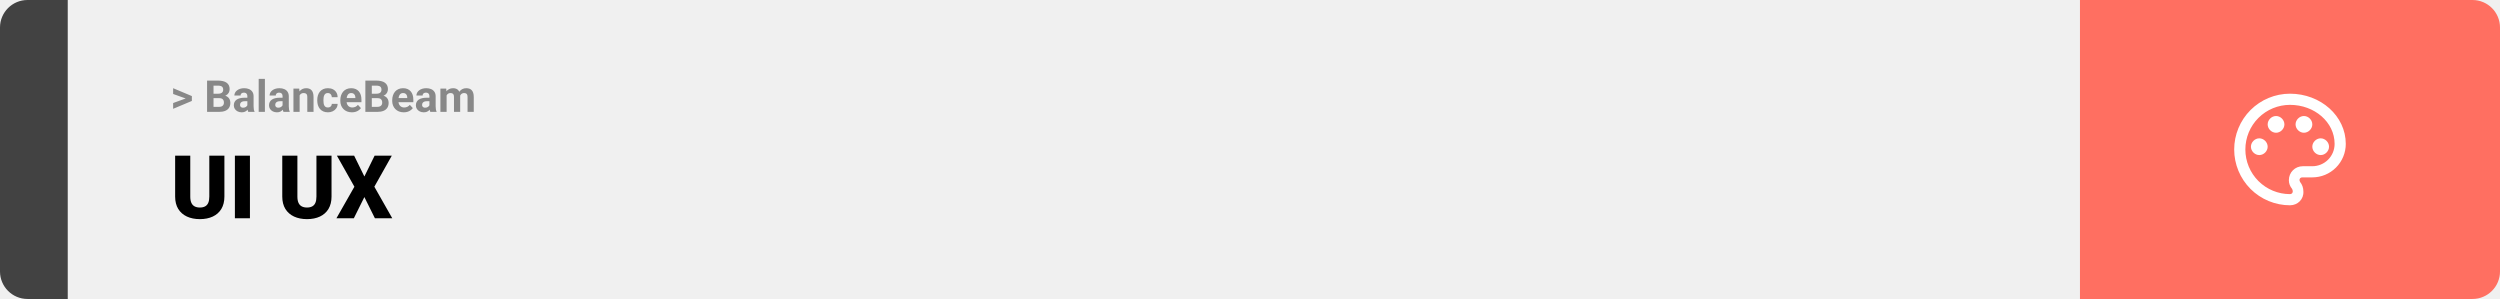
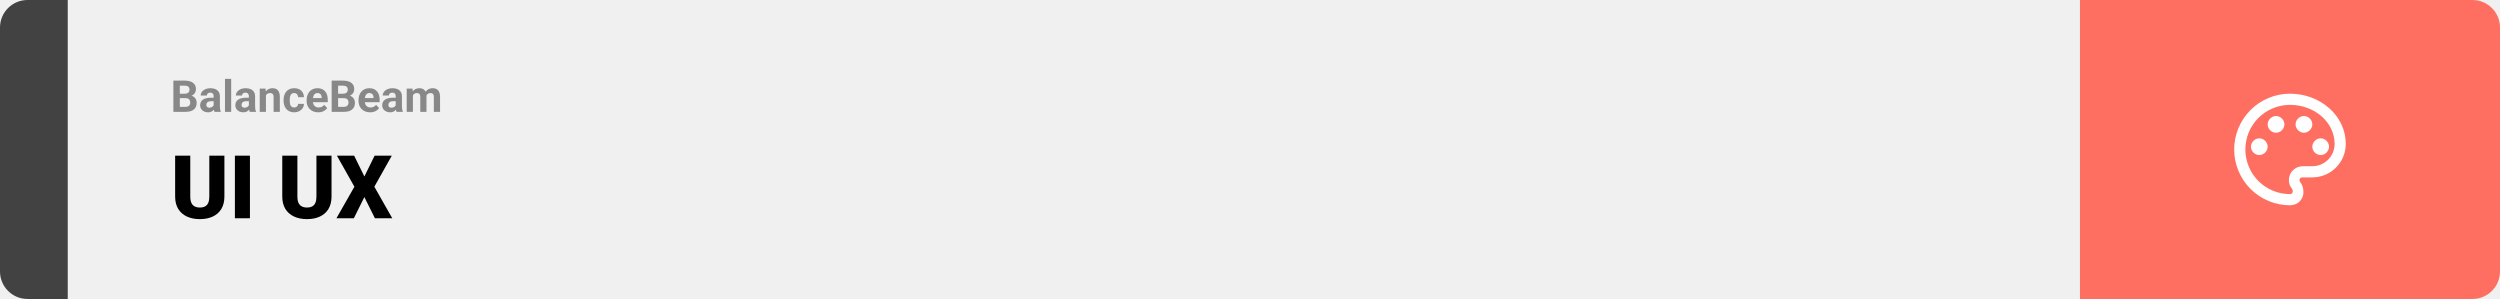
<svg xmlns="http://www.w3.org/2000/svg" width="1363" height="163" viewBox="0 0 1363 163" fill="none">
  <path d="M0 15C0 6.716 6.716 0 15 0H37V163H15C6.716 163 0 156.284 0 148V15Z" fill="#424242" />
  <rect width="1097" height="163" transform="translate(37)" fill="#F0F0F0" />
-   <path d="M101.906 53.922L94.394 51.238V48.086L104.602 52.375V54.637L101.906 53.922ZM94.394 56.172L101.918 53.43L104.602 52.785V55.035L94.394 59.324V56.172ZM119.578 53.512H115.195L115.172 51.098H118.852C119.5 51.098 120.031 51.016 120.445 50.852C120.859 50.68 121.168 50.434 121.371 50.113C121.582 49.785 121.688 49.387 121.688 48.918C121.688 48.387 121.586 47.957 121.383 47.629C121.188 47.301 120.879 47.062 120.457 46.914C120.043 46.766 119.508 46.691 118.852 46.691H116.414V61H112.898V43.938H118.852C119.844 43.938 120.73 44.031 121.512 44.219C122.301 44.406 122.969 44.691 123.516 45.074C124.062 45.457 124.48 45.941 124.77 46.527C125.059 47.105 125.203 47.793 125.203 48.59C125.203 49.293 125.043 49.941 124.723 50.535C124.41 51.129 123.914 51.613 123.234 51.988C122.562 52.363 121.684 52.57 120.598 52.609L119.578 53.512ZM119.426 61H114.234L115.605 58.258H119.426C120.043 58.258 120.547 58.16 120.938 57.965C121.328 57.762 121.617 57.488 121.805 57.145C121.992 56.801 122.086 56.406 122.086 55.961C122.086 55.461 122 55.027 121.828 54.66C121.664 54.293 121.398 54.012 121.031 53.816C120.664 53.613 120.18 53.512 119.578 53.512H116.191L116.215 51.098H120.434L121.242 52.047C122.281 52.031 123.117 52.215 123.75 52.598C124.391 52.973 124.855 53.461 125.145 54.062C125.441 54.664 125.59 55.309 125.59 55.996C125.59 57.09 125.352 58.012 124.875 58.762C124.398 59.504 123.699 60.062 122.777 60.438C121.863 60.812 120.746 61 119.426 61ZM134.859 58.141V52.492C134.859 52.086 134.793 51.738 134.66 51.449C134.527 51.152 134.32 50.922 134.039 50.758C133.766 50.594 133.41 50.512 132.973 50.512C132.598 50.512 132.273 50.578 132 50.711C131.727 50.836 131.516 51.02 131.367 51.262C131.219 51.496 131.145 51.773 131.145 52.094H127.77C127.77 51.555 127.895 51.043 128.145 50.559C128.395 50.074 128.758 49.648 129.234 49.281C129.711 48.906 130.277 48.613 130.934 48.402C131.598 48.191 132.34 48.086 133.16 48.086C134.145 48.086 135.02 48.25 135.785 48.578C136.551 48.906 137.152 49.398 137.59 50.055C138.035 50.711 138.258 51.531 138.258 52.516V57.941C138.258 58.637 138.301 59.207 138.387 59.652C138.473 60.09 138.598 60.473 138.762 60.801V61H135.352C135.188 60.656 135.062 60.227 134.977 59.711C134.898 59.188 134.859 58.664 134.859 58.141ZM135.305 53.277L135.328 55.188H133.441C132.996 55.188 132.609 55.238 132.281 55.34C131.953 55.441 131.684 55.586 131.473 55.773C131.262 55.953 131.105 56.164 131.004 56.406C130.91 56.648 130.863 56.914 130.863 57.203C130.863 57.492 130.93 57.754 131.062 57.988C131.195 58.215 131.387 58.395 131.637 58.527C131.887 58.652 132.18 58.715 132.516 58.715C133.023 58.715 133.465 58.613 133.84 58.41C134.215 58.207 134.504 57.957 134.707 57.66C134.918 57.363 135.027 57.082 135.035 56.816L135.926 58.246C135.801 58.566 135.629 58.898 135.41 59.242C135.199 59.586 134.93 59.91 134.602 60.215C134.273 60.512 133.879 60.758 133.418 60.953C132.957 61.141 132.41 61.234 131.777 61.234C130.973 61.234 130.242 61.074 129.586 60.754C128.938 60.426 128.422 59.977 128.039 59.406C127.664 58.828 127.477 58.172 127.477 57.438C127.477 56.773 127.602 56.184 127.852 55.668C128.102 55.152 128.469 54.719 128.953 54.367C129.445 54.008 130.059 53.738 130.793 53.559C131.527 53.371 132.379 53.277 133.348 53.277H135.305ZM144.422 43V61H141.035V43H144.422ZM154.055 58.141V52.492C154.055 52.086 153.988 51.738 153.855 51.449C153.723 51.152 153.516 50.922 153.234 50.758C152.961 50.594 152.605 50.512 152.168 50.512C151.793 50.512 151.469 50.578 151.195 50.711C150.922 50.836 150.711 51.02 150.562 51.262C150.414 51.496 150.34 51.773 150.34 52.094H146.965C146.965 51.555 147.09 51.043 147.34 50.559C147.59 50.074 147.953 49.648 148.43 49.281C148.906 48.906 149.473 48.613 150.129 48.402C150.793 48.191 151.535 48.086 152.355 48.086C153.34 48.086 154.215 48.25 154.98 48.578C155.746 48.906 156.348 49.398 156.785 50.055C157.23 50.711 157.453 51.531 157.453 52.516V57.941C157.453 58.637 157.496 59.207 157.582 59.652C157.668 60.09 157.793 60.473 157.957 60.801V61H154.547C154.383 60.656 154.258 60.227 154.172 59.711C154.094 59.188 154.055 58.664 154.055 58.141ZM154.5 53.277L154.523 55.188H152.637C152.191 55.188 151.805 55.238 151.477 55.34C151.148 55.441 150.879 55.586 150.668 55.773C150.457 55.953 150.301 56.164 150.199 56.406C150.105 56.648 150.059 56.914 150.059 57.203C150.059 57.492 150.125 57.754 150.258 57.988C150.391 58.215 150.582 58.395 150.832 58.527C151.082 58.652 151.375 58.715 151.711 58.715C152.219 58.715 152.66 58.613 153.035 58.41C153.41 58.207 153.699 57.957 153.902 57.66C154.113 57.363 154.223 57.082 154.23 56.816L155.121 58.246C154.996 58.566 154.824 58.898 154.605 59.242C154.395 59.586 154.125 59.91 153.797 60.215C153.469 60.512 153.074 60.758 152.613 60.953C152.152 61.141 151.605 61.234 150.973 61.234C150.168 61.234 149.438 61.074 148.781 60.754C148.133 60.426 147.617 59.977 147.234 59.406C146.859 58.828 146.672 58.172 146.672 57.438C146.672 56.773 146.797 56.184 147.047 55.668C147.297 55.152 147.664 54.719 148.148 54.367C148.641 54.008 149.254 53.738 149.988 53.559C150.723 53.371 151.574 53.277 152.543 53.277H154.5ZM163.359 51.027V61H159.984V48.32H163.148L163.359 51.027ZM162.867 54.215H161.953C161.953 53.277 162.074 52.434 162.316 51.684C162.559 50.926 162.898 50.281 163.336 49.75C163.773 49.211 164.293 48.801 164.895 48.52C165.504 48.23 166.184 48.086 166.934 48.086C167.527 48.086 168.07 48.172 168.562 48.344C169.055 48.516 169.477 48.789 169.828 49.164C170.188 49.539 170.461 50.035 170.648 50.652C170.844 51.27 170.941 52.023 170.941 52.914V61H167.543V52.902C167.543 52.34 167.465 51.902 167.309 51.59C167.152 51.277 166.922 51.059 166.617 50.934C166.32 50.801 165.953 50.734 165.516 50.734C165.062 50.734 164.668 50.824 164.332 51.004C164.004 51.184 163.73 51.434 163.512 51.754C163.301 52.066 163.141 52.434 163.031 52.855C162.922 53.277 162.867 53.73 162.867 54.215ZM178.746 58.598C179.16 58.598 179.527 58.52 179.848 58.363C180.168 58.199 180.418 57.973 180.598 57.684C180.785 57.387 180.883 57.039 180.891 56.641H184.066C184.059 57.531 183.82 58.324 183.352 59.02C182.883 59.707 182.254 60.25 181.465 60.648C180.676 61.039 179.793 61.234 178.816 61.234C177.832 61.234 176.973 61.07 176.238 60.742C175.512 60.414 174.906 59.961 174.422 59.383C173.938 58.797 173.574 58.117 173.332 57.344C173.09 56.562 172.969 55.727 172.969 54.836V54.496C172.969 53.598 173.09 52.762 173.332 51.988C173.574 51.207 173.938 50.527 174.422 49.949C174.906 49.363 175.512 48.906 176.238 48.578C176.965 48.25 177.816 48.086 178.793 48.086C179.832 48.086 180.742 48.285 181.523 48.684C182.312 49.082 182.93 49.652 183.375 50.395C183.828 51.129 184.059 52 184.066 53.008H180.891C180.883 52.586 180.793 52.203 180.621 51.859C180.457 51.516 180.215 51.242 179.895 51.039C179.582 50.828 179.195 50.723 178.734 50.723C178.242 50.723 177.84 50.828 177.527 51.039C177.215 51.242 176.973 51.523 176.801 51.883C176.629 52.234 176.508 52.637 176.438 53.09C176.375 53.535 176.344 54.004 176.344 54.496V54.836C176.344 55.328 176.375 55.801 176.438 56.254C176.5 56.707 176.617 57.109 176.789 57.461C176.969 57.812 177.215 58.09 177.527 58.293C177.84 58.496 178.246 58.598 178.746 58.598ZM191.859 61.234C190.875 61.234 189.992 61.078 189.211 60.766C188.43 60.445 187.766 60.004 187.219 59.441C186.68 58.879 186.266 58.227 185.977 57.484C185.688 56.734 185.543 55.938 185.543 55.094V54.625C185.543 53.664 185.68 52.785 185.953 51.988C186.227 51.191 186.617 50.5 187.125 49.914C187.641 49.328 188.266 48.879 189 48.566C189.734 48.246 190.562 48.086 191.484 48.086C192.383 48.086 193.18 48.234 193.875 48.531C194.57 48.828 195.152 49.25 195.621 49.797C196.098 50.344 196.457 51 196.699 51.766C196.941 52.523 197.062 53.367 197.062 54.297V55.703H186.984V53.453H193.746V53.195C193.746 52.727 193.66 52.309 193.488 51.941C193.324 51.566 193.074 51.27 192.738 51.051C192.402 50.832 191.973 50.723 191.449 50.723C191.004 50.723 190.621 50.82 190.301 51.016C189.98 51.211 189.719 51.484 189.516 51.836C189.32 52.188 189.172 52.602 189.07 53.078C188.977 53.547 188.93 54.062 188.93 54.625V55.094C188.93 55.602 189 56.07 189.141 56.5C189.289 56.93 189.496 57.301 189.762 57.613C190.035 57.926 190.363 58.168 190.746 58.34C191.137 58.512 191.578 58.598 192.07 58.598C192.68 58.598 193.246 58.48 193.77 58.246C194.301 58.004 194.758 57.641 195.141 57.156L196.781 58.938C196.516 59.32 196.152 59.688 195.691 60.039C195.238 60.391 194.691 60.68 194.051 60.906C193.41 61.125 192.68 61.234 191.859 61.234ZM205.875 53.512H201.492L201.469 51.098H205.148C205.797 51.098 206.328 51.016 206.742 50.852C207.156 50.68 207.465 50.434 207.668 50.113C207.879 49.785 207.984 49.387 207.984 48.918C207.984 48.387 207.883 47.957 207.68 47.629C207.484 47.301 207.176 47.062 206.754 46.914C206.34 46.766 205.805 46.691 205.148 46.691H202.711V61H199.195V43.938H205.148C206.141 43.938 207.027 44.031 207.809 44.219C208.598 44.406 209.266 44.691 209.812 45.074C210.359 45.457 210.777 45.941 211.066 46.527C211.355 47.105 211.5 47.793 211.5 48.59C211.5 49.293 211.34 49.941 211.02 50.535C210.707 51.129 210.211 51.613 209.531 51.988C208.859 52.363 207.98 52.57 206.895 52.609L205.875 53.512ZM205.723 61H200.531L201.902 58.258H205.723C206.34 58.258 206.844 58.16 207.234 57.965C207.625 57.762 207.914 57.488 208.102 57.145C208.289 56.801 208.383 56.406 208.383 55.961C208.383 55.461 208.297 55.027 208.125 54.66C207.961 54.293 207.695 54.012 207.328 53.816C206.961 53.613 206.477 53.512 205.875 53.512H202.488L202.512 51.098H206.73L207.539 52.047C208.578 52.031 209.414 52.215 210.047 52.598C210.688 52.973 211.152 53.461 211.441 54.062C211.738 54.664 211.887 55.309 211.887 55.996C211.887 57.09 211.648 58.012 211.172 58.762C210.695 59.504 209.996 60.062 209.074 60.438C208.16 60.812 207.043 61 205.723 61ZM220.148 61.234C219.164 61.234 218.281 61.078 217.5 60.766C216.719 60.445 216.055 60.004 215.508 59.441C214.969 58.879 214.555 58.227 214.266 57.484C213.977 56.734 213.832 55.938 213.832 55.094V54.625C213.832 53.664 213.969 52.785 214.242 51.988C214.516 51.191 214.906 50.5 215.414 49.914C215.93 49.328 216.555 48.879 217.289 48.566C218.023 48.246 218.852 48.086 219.773 48.086C220.672 48.086 221.469 48.234 222.164 48.531C222.859 48.828 223.441 49.25 223.91 49.797C224.387 50.344 224.746 51 224.988 51.766C225.23 52.523 225.352 53.367 225.352 54.297V55.703H215.273V53.453H222.035V53.195C222.035 52.727 221.949 52.309 221.777 51.941C221.613 51.566 221.363 51.27 221.027 51.051C220.691 50.832 220.262 50.723 219.738 50.723C219.293 50.723 218.91 50.82 218.59 51.016C218.27 51.211 218.008 51.484 217.805 51.836C217.609 52.188 217.461 52.602 217.359 53.078C217.266 53.547 217.219 54.062 217.219 54.625V55.094C217.219 55.602 217.289 56.07 217.43 56.5C217.578 56.93 217.785 57.301 218.051 57.613C218.324 57.926 218.652 58.168 219.035 58.34C219.426 58.512 219.867 58.598 220.359 58.598C220.969 58.598 221.535 58.48 222.059 58.246C222.59 58.004 223.047 57.641 223.43 57.156L225.07 58.938C224.805 59.32 224.441 59.688 223.98 60.039C223.527 60.391 222.98 60.68 222.34 60.906C221.699 61.125 220.969 61.234 220.148 61.234ZM234.117 58.141V52.492C234.117 52.086 234.051 51.738 233.918 51.449C233.785 51.152 233.578 50.922 233.297 50.758C233.023 50.594 232.668 50.512 232.23 50.512C231.855 50.512 231.531 50.578 231.258 50.711C230.984 50.836 230.773 51.02 230.625 51.262C230.477 51.496 230.402 51.773 230.402 52.094H227.027C227.027 51.555 227.152 51.043 227.402 50.559C227.652 50.074 228.016 49.648 228.492 49.281C228.969 48.906 229.535 48.613 230.191 48.402C230.855 48.191 231.598 48.086 232.418 48.086C233.402 48.086 234.277 48.25 235.043 48.578C235.809 48.906 236.41 49.398 236.848 50.055C237.293 50.711 237.516 51.531 237.516 52.516V57.941C237.516 58.637 237.559 59.207 237.645 59.652C237.73 60.09 237.855 60.473 238.02 60.801V61H234.609C234.445 60.656 234.32 60.227 234.234 59.711C234.156 59.188 234.117 58.664 234.117 58.141ZM234.562 53.277L234.586 55.188H232.699C232.254 55.188 231.867 55.238 231.539 55.34C231.211 55.441 230.941 55.586 230.73 55.773C230.52 55.953 230.363 56.164 230.262 56.406C230.168 56.648 230.121 56.914 230.121 57.203C230.121 57.492 230.188 57.754 230.32 57.988C230.453 58.215 230.645 58.395 230.895 58.527C231.145 58.652 231.438 58.715 231.773 58.715C232.281 58.715 232.723 58.613 233.098 58.41C233.473 58.207 233.762 57.957 233.965 57.66C234.176 57.363 234.285 57.082 234.293 56.816L235.184 58.246C235.059 58.566 234.887 58.898 234.668 59.242C234.457 59.586 234.188 59.91 233.859 60.215C233.531 60.512 233.137 60.758 232.676 60.953C232.215 61.141 231.668 61.234 231.035 61.234C230.23 61.234 229.5 61.074 228.844 60.754C228.195 60.426 227.68 59.977 227.297 59.406C226.922 58.828 226.734 58.172 226.734 57.438C226.734 56.773 226.859 56.184 227.109 55.668C227.359 55.152 227.727 54.719 228.211 54.367C228.703 54.008 229.316 53.738 230.051 53.559C230.785 53.371 231.637 53.277 232.605 53.277H234.562ZM243.492 50.945V61H240.105V48.32H243.281L243.492 50.945ZM243.023 54.215H242.086C242.086 53.332 242.191 52.52 242.402 51.777C242.621 51.027 242.938 50.379 243.352 49.832C243.773 49.277 244.293 48.848 244.91 48.543C245.527 48.238 246.242 48.086 247.055 48.086C247.617 48.086 248.133 48.172 248.602 48.344C249.07 48.508 249.473 48.77 249.809 49.129C250.152 49.48 250.418 49.941 250.605 50.512C250.793 51.074 250.887 51.75 250.887 52.539V61H247.512V52.914C247.512 52.336 247.434 51.891 247.277 51.578C247.121 51.266 246.898 51.047 246.609 50.922C246.328 50.797 245.988 50.734 245.59 50.734C245.152 50.734 244.77 50.824 244.441 51.004C244.121 51.184 243.855 51.434 243.645 51.754C243.434 52.066 243.277 52.434 243.176 52.855C243.074 53.277 243.023 53.73 243.023 54.215ZM250.57 53.828L249.363 53.98C249.363 53.152 249.465 52.383 249.668 51.672C249.879 50.961 250.188 50.336 250.594 49.797C251.008 49.258 251.52 48.84 252.129 48.543C252.738 48.238 253.441 48.086 254.238 48.086C254.848 48.086 255.402 48.176 255.902 48.355C256.402 48.527 256.828 48.805 257.18 49.188C257.539 49.562 257.812 50.055 258 50.664C258.195 51.273 258.293 52.02 258.293 52.902V61H254.906V52.902C254.906 52.316 254.828 51.871 254.672 51.566C254.523 51.254 254.305 51.039 254.016 50.922C253.734 50.797 253.398 50.734 253.008 50.734C252.602 50.734 252.246 50.816 251.941 50.98C251.637 51.137 251.383 51.355 251.18 51.637C250.977 51.918 250.824 52.246 250.723 52.621C250.621 52.988 250.57 53.391 250.57 53.828Z" fill="#888888" />
+   <path d="M101.203 53.512H96.82L96.797 51.098H100.477C101.125 51.098 101.656 51.016 102.07 50.852C102.484 50.68 102.793 50.434 102.996 50.113C103.207 49.785 103.312 49.387 103.312 48.918C103.312 48.387 103.211 47.957 103.008 47.629C102.812 47.301 102.504 47.062 102.082 46.914C101.668 46.766 101.133 46.691 100.477 46.691H98.039V61H94.523V43.938H100.477C101.469 43.938 102.355 44.031 103.137 44.219C103.926 44.406 104.594 44.691 105.141 45.074C105.688 45.457 106.105 45.941 106.395 46.527C106.684 47.105 106.828 47.793 106.828 48.59C106.828 49.293 106.668 49.941 106.348 50.535C106.035 51.129 105.539 51.613 104.859 51.988C104.188 52.363 103.309 52.57 102.223 52.609L101.203 53.512ZM101.051 61H95.859L97.231 58.258H101.051C101.668 58.258 102.172 58.16 102.562 57.965C102.953 57.762 103.242 57.488 103.43 57.145C103.617 56.801 103.711 56.406 103.711 55.961C103.711 55.461 103.625 55.027 103.453 54.66C103.289 54.293 103.023 54.012 102.656 53.816C102.289 53.613 101.805 53.512 101.203 53.512H97.816L97.84 51.098H102.059L102.867 52.047C103.906 52.031 104.742 52.215 105.375 52.598C106.016 52.973 106.48 53.461 106.77 54.062C107.066 54.664 107.215 55.309 107.215 55.996C107.215 57.09 106.977 58.012 106.5 58.762C106.023 59.504 105.324 60.062 104.402 60.438C103.488 60.812 102.371 61 101.051 61ZM116.484 58.141V52.492C116.484 52.086 116.418 51.738 116.285 51.449C116.152 51.152 115.945 50.922 115.664 50.758C115.391 50.594 115.035 50.512 114.598 50.512C114.223 50.512 113.898 50.578 113.625 50.711C113.352 50.836 113.141 51.02 112.992 51.262C112.844 51.496 112.77 51.773 112.77 52.094H109.395C109.395 51.555 109.52 51.043 109.77 50.559C110.02 50.074 110.383 49.648 110.859 49.281C111.336 48.906 111.902 48.613 112.559 48.402C113.223 48.191 113.965 48.086 114.785 48.086C115.77 48.086 116.645 48.25 117.41 48.578C118.176 48.906 118.777 49.398 119.215 50.055C119.66 50.711 119.883 51.531 119.883 52.516V57.941C119.883 58.637 119.926 59.207 120.012 59.652C120.098 60.09 120.223 60.473 120.387 60.801V61H116.977C116.812 60.656 116.688 60.227 116.602 59.711C116.523 59.188 116.484 58.664 116.484 58.141ZM116.93 53.277L116.953 55.188H115.066C114.621 55.188 114.234 55.238 113.906 55.34C113.578 55.441 113.309 55.586 113.098 55.773C112.887 55.953 112.73 56.164 112.629 56.406C112.535 56.648 112.488 56.914 112.488 57.203C112.488 57.492 112.555 57.754 112.688 57.988C112.82 58.215 113.012 58.395 113.262 58.527C113.512 58.652 113.805 58.715 114.141 58.715C114.648 58.715 115.09 58.613 115.465 58.41C115.84 58.207 116.129 57.957 116.332 57.66C116.543 57.363 116.652 57.082 116.66 56.816L117.551 58.246C117.426 58.566 117.254 58.898 117.035 59.242C116.824 59.586 116.555 59.91 116.227 60.215C115.898 60.512 115.504 60.758 115.043 60.953C114.582 61.141 114.035 61.234 113.402 61.234C112.598 61.234 111.867 61.074 111.211 60.754C110.562 60.426 110.047 59.977 109.664 59.406C109.289 58.828 109.102 58.172 109.102 57.438C109.102 56.773 109.227 56.184 109.477 55.668C109.727 55.152 110.094 54.719 110.578 54.367C111.07 54.008 111.684 53.738 112.418 53.559C113.152 53.371 114.004 53.277 114.973 53.277H116.93ZM126.047 43V61H122.66V43H126.047ZM135.68 58.141V52.492C135.68 52.086 135.613 51.738 135.48 51.449C135.348 51.152 135.141 50.922 134.859 50.758C134.586 50.594 134.23 50.512 133.793 50.512C133.418 50.512 133.094 50.578 132.82 50.711C132.547 50.836 132.336 51.02 132.188 51.262C132.039 51.496 131.965 51.773 131.965 52.094H128.59C128.59 51.555 128.715 51.043 128.965 50.559C129.215 50.074 129.578 49.648 130.055 49.281C130.531 48.906 131.098 48.613 131.754 48.402C132.418 48.191 133.16 48.086 133.98 48.086C134.965 48.086 135.84 48.25 136.605 48.578C137.371 48.906 137.973 49.398 138.41 50.055C138.855 50.711 139.078 51.531 139.078 52.516V57.941C139.078 58.637 139.121 59.207 139.207 59.652C139.293 60.09 139.418 60.473 139.582 60.801V61H136.172C136.008 60.656 135.883 60.227 135.797 59.711C135.719 59.188 135.68 58.664 135.68 58.141ZM136.125 53.277L136.148 55.188H134.262C133.816 55.188 133.43 55.238 133.102 55.34C132.773 55.441 132.504 55.586 132.293 55.773C132.082 55.953 131.926 56.164 131.824 56.406C131.73 56.648 131.684 56.914 131.684 57.203C131.684 57.492 131.75 57.754 131.883 57.988C132.016 58.215 132.207 58.395 132.457 58.527C132.707 58.652 133 58.715 133.336 58.715C133.844 58.715 134.285 58.613 134.66 58.41C135.035 58.207 135.324 57.957 135.527 57.66C135.738 57.363 135.848 57.082 135.855 56.816L136.746 58.246C136.621 58.566 136.449 58.898 136.23 59.242C136.02 59.586 135.75 59.91 135.422 60.215C135.094 60.512 134.699 60.758 134.238 60.953C133.777 61.141 133.23 61.234 132.598 61.234C131.793 61.234 131.062 61.074 130.406 60.754C129.758 60.426 129.242 59.977 128.859 59.406C128.484 58.828 128.297 58.172 128.297 57.438C128.297 56.773 128.422 56.184 128.672 55.668C128.922 55.152 129.289 54.719 129.773 54.367C130.266 54.008 130.879 53.738 131.613 53.559C132.348 53.371 133.199 53.277 134.168 53.277H136.125ZM144.984 51.027V61H141.609V48.32H144.773L144.984 51.027ZM144.492 54.215H143.578C143.578 53.277 143.699 52.434 143.941 51.684C144.184 50.926 144.523 50.281 144.961 49.75C145.398 49.211 145.918 48.801 146.52 48.52C147.129 48.23 147.809 48.086 148.559 48.086C149.152 48.086 149.695 48.172 150.188 48.344C150.68 48.516 151.102 48.789 151.453 49.164C151.812 49.539 152.086 50.035 152.273 50.652C152.469 51.27 152.566 52.023 152.566 52.914V61H149.168V52.902C149.168 52.34 149.09 51.902 148.934 51.59C148.777 51.277 148.547 51.059 148.242 50.934C147.945 50.801 147.578 50.734 147.141 50.734C146.688 50.734 146.293 50.824 145.957 51.004C145.629 51.184 145.355 51.434 145.137 51.754C144.926 52.066 144.766 52.434 144.656 52.855C144.547 53.277 144.492 53.73 144.492 54.215ZM160.371 58.598C160.785 58.598 161.152 58.52 161.473 58.363C161.793 58.199 162.043 57.973 162.223 57.684C162.41 57.387 162.508 57.039 162.516 56.641H165.691C165.684 57.531 165.445 58.324 164.977 59.02C164.508 59.707 163.879 60.25 163.09 60.648C162.301 61.039 161.418 61.234 160.441 61.234C159.457 61.234 158.598 61.07 157.863 60.742C157.137 60.414 156.531 59.961 156.047 59.383C155.562 58.797 155.199 58.117 154.957 57.344C154.715 56.562 154.594 55.727 154.594 54.836V54.496C154.594 53.598 154.715 52.762 154.957 51.988C155.199 51.207 155.562 50.527 156.047 49.949C156.531 49.363 157.137 48.906 157.863 48.578C158.59 48.25 159.441 48.086 160.418 48.086C161.457 48.086 162.367 48.285 163.148 48.684C163.938 49.082 164.555 49.652 165 50.395C165.453 51.129 165.684 52 165.691 53.008H162.516C162.508 52.586 162.418 52.203 162.246 51.859C162.082 51.516 161.84 51.242 161.52 51.039C161.207 50.828 160.82 50.723 160.359 50.723C159.867 50.723 159.465 50.828 159.152 51.039C158.84 51.242 158.598 51.523 158.426 51.883C158.254 52.234 158.133 52.637 158.062 53.09C158 53.535 157.969 54.004 157.969 54.496V54.836C157.969 55.328 158 55.801 158.062 56.254C158.125 56.707 158.242 57.109 158.414 57.461C158.594 57.812 158.84 58.09 159.152 58.293C159.465 58.496 159.871 58.598 160.371 58.598ZM173.484 61.234C172.5 61.234 171.617 61.078 170.836 60.766C170.055 60.445 169.391 60.004 168.844 59.441C168.305 58.879 167.891 58.227 167.602 57.484C167.312 56.734 167.168 55.938 167.168 55.094V54.625C167.168 53.664 167.305 52.785 167.578 51.988C167.852 51.191 168.242 50.5 168.75 49.914C169.266 49.328 169.891 48.879 170.625 48.566C171.359 48.246 172.188 48.086 173.109 48.086C174.008 48.086 174.805 48.234 175.5 48.531C176.195 48.828 176.777 49.25 177.246 49.797C177.723 50.344 178.082 51 178.324 51.766C178.566 52.523 178.688 53.367 178.688 54.297V55.703H168.609V53.453H175.371V53.195C175.371 52.727 175.285 52.309 175.113 51.941C174.949 51.566 174.699 51.27 174.363 51.051C174.027 50.832 173.598 50.723 173.074 50.723C172.629 50.723 172.246 50.82 171.926 51.016C171.605 51.211 171.344 51.484 171.141 51.836C170.945 52.188 170.797 52.602 170.695 53.078C170.602 53.547 170.555 54.062 170.555 54.625V55.094C170.555 55.602 170.625 56.07 170.766 56.5C170.914 56.93 171.121 57.301 171.387 57.613C171.66 57.926 171.988 58.168 172.371 58.34C172.762 58.512 173.203 58.598 173.695 58.598C174.305 58.598 174.871 58.48 175.395 58.246C175.926 58.004 176.383 57.641 176.766 57.156L178.406 58.938C178.141 59.32 177.777 59.688 177.316 60.039C176.863 60.391 176.316 60.68 175.676 60.906C175.035 61.125 174.305 61.234 173.484 61.234ZM187.5 53.512H183.117L183.094 51.098H186.773C187.422 51.098 187.953 51.016 188.367 50.852C188.781 50.68 189.09 50.434 189.293 50.113C189.504 49.785 189.609 49.387 189.609 48.918C189.609 48.387 189.508 47.957 189.305 47.629C189.109 47.301 188.801 47.062 188.379 46.914C187.965 46.766 187.43 46.691 186.773 46.691H184.336V61H180.82V43.938H186.773C187.766 43.938 188.652 44.031 189.434 44.219C190.223 44.406 190.891 44.691 191.438 45.074C191.984 45.457 192.402 45.941 192.691 46.527C192.98 47.105 193.125 47.793 193.125 48.59C193.125 49.293 192.965 49.941 192.645 50.535C192.332 51.129 191.836 51.613 191.156 51.988C190.484 52.363 189.605 52.57 188.52 52.609L187.5 53.512ZM187.348 61H182.156L183.527 58.258H187.348C187.965 58.258 188.469 58.16 188.859 57.965C189.25 57.762 189.539 57.488 189.727 57.145C189.914 56.801 190.008 56.406 190.008 55.961C190.008 55.461 189.922 55.027 189.75 54.66C189.586 54.293 189.32 54.012 188.953 53.816C188.586 53.613 188.102 53.512 187.5 53.512H184.113L184.137 51.098H188.355L189.164 52.047C190.203 52.031 191.039 52.215 191.672 52.598C192.312 52.973 192.777 53.461 193.066 54.062C193.363 54.664 193.512 55.309 193.512 55.996C193.512 57.09 193.273 58.012 192.797 58.762C192.32 59.504 191.621 60.062 190.699 60.438C189.785 60.812 188.668 61 187.348 61ZM201.773 61.234C200.789 61.234 199.906 61.078 199.125 60.766C198.344 60.445 197.68 60.004 197.133 59.441C196.594 58.879 196.18 58.227 195.891 57.484C195.602 56.734 195.457 55.938 195.457 55.094V54.625C195.457 53.664 195.594 52.785 195.867 51.988C196.141 51.191 196.531 50.5 197.039 49.914C197.555 49.328 198.18 48.879 198.914 48.566C199.648 48.246 200.477 48.086 201.398 48.086C202.297 48.086 203.094 48.234 203.789 48.531C204.484 48.828 205.066 49.25 205.535 49.797C206.012 50.344 206.371 51 206.613 51.766C206.855 52.523 206.977 53.367 206.977 54.297V55.703H196.898V53.453H203.66V53.195C203.66 52.727 203.574 52.309 203.402 51.941C203.238 51.566 202.988 51.27 202.652 51.051C202.316 50.832 201.887 50.723 201.363 50.723C200.918 50.723 200.535 50.82 200.215 51.016C199.895 51.211 199.633 51.484 199.43 51.836C199.234 52.188 199.086 52.602 198.984 53.078C198.891 53.547 198.844 54.062 198.844 54.625V55.094C198.844 55.602 198.914 56.07 199.055 56.5C199.203 56.93 199.41 57.301 199.676 57.613C199.949 57.926 200.277 58.168 200.66 58.34C201.051 58.512 201.492 58.598 201.984 58.598C202.594 58.598 203.16 58.48 203.684 58.246C204.215 58.004 204.672 57.641 205.055 57.156L206.695 58.938C206.43 59.32 206.066 59.688 205.605 60.039C205.152 60.391 204.605 60.68 203.965 60.906C203.324 61.125 202.594 61.234 201.773 61.234ZM215.742 58.141V52.492C215.742 52.086 215.676 51.738 215.543 51.449C215.41 51.152 215.203 50.922 214.922 50.758C214.648 50.594 214.293 50.512 213.855 50.512C213.48 50.512 213.156 50.578 212.883 50.711C212.609 50.836 212.398 51.02 212.25 51.262C212.102 51.496 212.027 51.773 212.027 52.094H208.652C208.652 51.555 208.777 51.043 209.027 50.559C209.277 50.074 209.641 49.648 210.117 49.281C210.594 48.906 211.16 48.613 211.816 48.402C212.48 48.191 213.223 48.086 214.043 48.086C215.027 48.086 215.902 48.25 216.668 48.578C217.434 48.906 218.035 49.398 218.473 50.055C218.918 50.711 219.141 51.531 219.141 52.516V57.941C219.141 58.637 219.184 59.207 219.27 59.652C219.355 60.09 219.48 60.473 219.645 60.801V61H216.234C216.07 60.656 215.945 60.227 215.859 59.711C215.781 59.188 215.742 58.664 215.742 58.141ZM216.188 53.277L216.211 55.188H214.324C213.879 55.188 213.492 55.238 213.164 55.34C212.836 55.441 212.566 55.586 212.355 55.773C212.145 55.953 211.988 56.164 211.887 56.406C211.793 56.648 211.746 56.914 211.746 57.203C211.746 57.492 211.812 57.754 211.945 57.988C212.078 58.215 212.27 58.395 212.52 58.527C212.77 58.652 213.062 58.715 213.398 58.715C213.906 58.715 214.348 58.613 214.723 58.41C215.098 58.207 215.387 57.957 215.59 57.66C215.801 57.363 215.91 57.082 215.918 56.816L216.809 58.246C216.684 58.566 216.512 58.898 216.293 59.242C216.082 59.586 215.812 59.91 215.484 60.215C215.156 60.512 214.762 60.758 214.301 60.953C213.84 61.141 213.293 61.234 212.66 61.234C211.855 61.234 211.125 61.074 210.469 60.754C209.82 60.426 209.305 59.977 208.922 59.406C208.547 58.828 208.359 58.172 208.359 57.438C208.359 56.773 208.484 56.184 208.734 55.668C208.984 55.152 209.352 54.719 209.836 54.367C210.328 54.008 210.941 53.738 211.676 53.559C212.41 53.371 213.262 53.277 214.23 53.277H216.188ZM225.117 50.945V61H221.73V48.32H224.906L225.117 50.945ZM224.648 54.215H223.711C223.711 53.332 223.816 52.52 224.027 51.777C224.246 51.027 224.562 50.379 224.977 49.832C225.398 49.277 225.918 48.848 226.535 48.543C227.152 48.238 227.867 48.086 228.68 48.086C229.242 48.086 229.758 48.172 230.227 48.344C230.695 48.508 231.098 48.77 231.434 49.129C231.777 49.48 232.043 49.941 232.23 50.512C232.418 51.074 232.512 51.75 232.512 52.539V61H229.137V52.914C229.137 52.336 229.059 51.891 228.902 51.578C228.746 51.266 228.523 51.047 228.234 50.922C227.953 50.797 227.613 50.734 227.215 50.734C226.777 50.734 226.395 50.824 226.066 51.004C225.746 51.184 225.48 51.434 225.27 51.754C225.059 52.066 224.902 52.434 224.801 52.855C224.699 53.277 224.648 53.73 224.648 54.215ZM232.195 53.828L230.988 53.98C230.988 53.152 231.09 52.383 231.293 51.672C231.504 50.961 231.812 50.336 232.219 49.797C232.633 49.258 233.145 48.84 233.754 48.543C234.363 48.238 235.066 48.086 235.863 48.086C236.473 48.086 237.027 48.176 237.527 48.355C238.027 48.527 238.453 48.805 238.805 49.188C239.164 49.562 239.438 50.055 239.625 50.664C239.82 51.273 239.918 52.02 239.918 52.902V61H236.531V52.902C236.531 52.316 236.453 51.871 236.297 51.566C236.148 51.254 235.93 51.039 235.641 50.922C235.359 50.797 235.023 50.734 234.633 50.734C234.227 50.734 233.871 50.816 233.566 50.98C233.262 51.137 233.008 51.355 232.805 51.637C232.602 51.918 232.449 52.246 232.348 52.621C232.246 52.988 232.195 53.391 232.195 53.828Z" fill="#888888" />
  <path d="M114.117 84.875H122.344V107.164C122.344 109.82 121.789 112.07 120.68 113.914C119.57 115.742 118.016 117.125 116.016 118.062C114.016 119 111.664 119.469 108.961 119.469C106.289 119.469 103.938 119 101.906 118.062C99.891 117.125 98.312 115.742 97.172 113.914C96.047 112.07 95.484 109.82 95.484 107.164V84.875H103.734V107.164C103.734 108.57 103.938 109.719 104.344 110.609C104.75 111.484 105.344 112.125 106.125 112.531C106.906 112.938 107.852 113.141 108.961 113.141C110.086 113.141 111.031 112.938 111.797 112.531C112.562 112.125 113.141 111.484 113.531 110.609C113.922 109.719 114.117 108.57 114.117 107.164V84.875ZM136.266 84.875V119H128.062V84.875H136.266ZM172.523 84.875H180.75V107.164C180.75 109.82 180.195 112.07 179.086 113.914C177.977 115.742 176.422 117.125 174.422 118.062C172.422 119 170.07 119.469 167.367 119.469C164.695 119.469 162.344 119 160.312 118.062C158.297 117.125 156.719 115.742 155.578 113.914C154.453 112.07 153.891 109.82 153.891 107.164V84.875H162.141V107.164C162.141 108.57 162.344 109.719 162.75 110.609C163.156 111.484 163.75 112.125 164.531 112.531C165.312 112.938 166.258 113.141 167.367 113.141C168.492 113.141 169.438 112.938 170.203 112.531C170.969 112.125 171.547 111.484 171.938 110.609C172.328 109.719 172.523 108.57 172.523 107.164V84.875ZM193.078 84.875L198.656 96.219L204.234 84.875H213.609L204.094 101.797L213.867 119H204.398L198.656 107.445L192.914 119H183.422L193.219 101.797L183.68 84.875H193.078Z" fill="black" />
  <path d="M1134 0H1348C1356.28 0 1363 6.716 1363 15V148C1363 156.284 1356.28 163 1348 163H1134V0Z" fill="#FF6F61" />
  <path d="M1248.5 111.917C1244.51 111.917 1240.55 111.13 1236.86 109.601C1233.17 108.073 1229.82 105.832 1226.99 103.008C1221.29 97.304 1218.08 89.567 1218.08 81.5C1218.08 73.433 1221.29 65.696 1226.99 59.992C1232.7 54.288 1240.43 51.083 1248.5 51.083C1265.23 51.083 1278.92 63.25 1278.92 78.458C1278.92 83.299 1276.99 87.941 1273.57 91.363C1270.15 94.786 1265.51 96.708 1260.67 96.708H1255.19C1254.28 96.708 1253.67 97.317 1253.67 98.229C1253.67 98.533 1253.97 98.838 1253.97 99.142C1255.19 100.662 1255.8 102.487 1255.8 104.312C1256.1 108.571 1252.76 111.917 1248.5 111.917ZM1248.5 57.167C1242.05 57.167 1235.86 59.73 1231.29 64.294C1226.73 68.857 1224.17 75.046 1224.17 81.5C1224.17 87.954 1226.73 94.143 1231.29 98.706C1235.86 103.27 1242.05 105.833 1248.5 105.833C1249.41 105.833 1250.02 105.225 1250.02 104.312C1250.02 103.704 1249.72 103.4 1249.72 103.096C1248.5 101.575 1247.89 100.054 1247.89 98.229C1247.89 93.971 1251.24 90.625 1255.5 90.625H1260.67C1263.89 90.625 1266.99 89.343 1269.27 87.061C1271.55 84.78 1272.83 81.685 1272.83 78.458C1272.83 66.596 1261.88 57.167 1248.5 57.167ZM1231.77 75.417C1234.2 75.417 1236.33 77.546 1236.33 79.979C1236.33 82.412 1234.2 84.542 1231.77 84.542C1229.34 84.542 1227.21 82.412 1227.21 79.979C1227.21 77.546 1229.34 75.417 1231.77 75.417ZM1240.9 63.25C1243.33 63.25 1245.46 65.379 1245.46 67.812C1245.46 70.246 1243.33 72.375 1240.9 72.375C1238.46 72.375 1236.33 70.246 1236.33 67.812C1236.33 65.379 1238.46 63.25 1240.9 63.25ZM1256.1 63.25C1258.54 63.25 1260.67 65.379 1260.67 67.812C1260.67 70.246 1258.54 72.375 1256.1 72.375C1253.67 72.375 1251.54 70.246 1251.54 67.812C1251.54 65.379 1253.67 63.25 1256.1 63.25ZM1265.23 75.417C1267.66 75.417 1269.79 77.546 1269.79 79.979C1269.79 82.412 1267.66 84.542 1265.23 84.542C1262.8 84.542 1260.67 82.412 1260.67 79.979C1260.67 77.546 1262.8 75.417 1265.23 75.417Z" fill="white" />
</svg>
